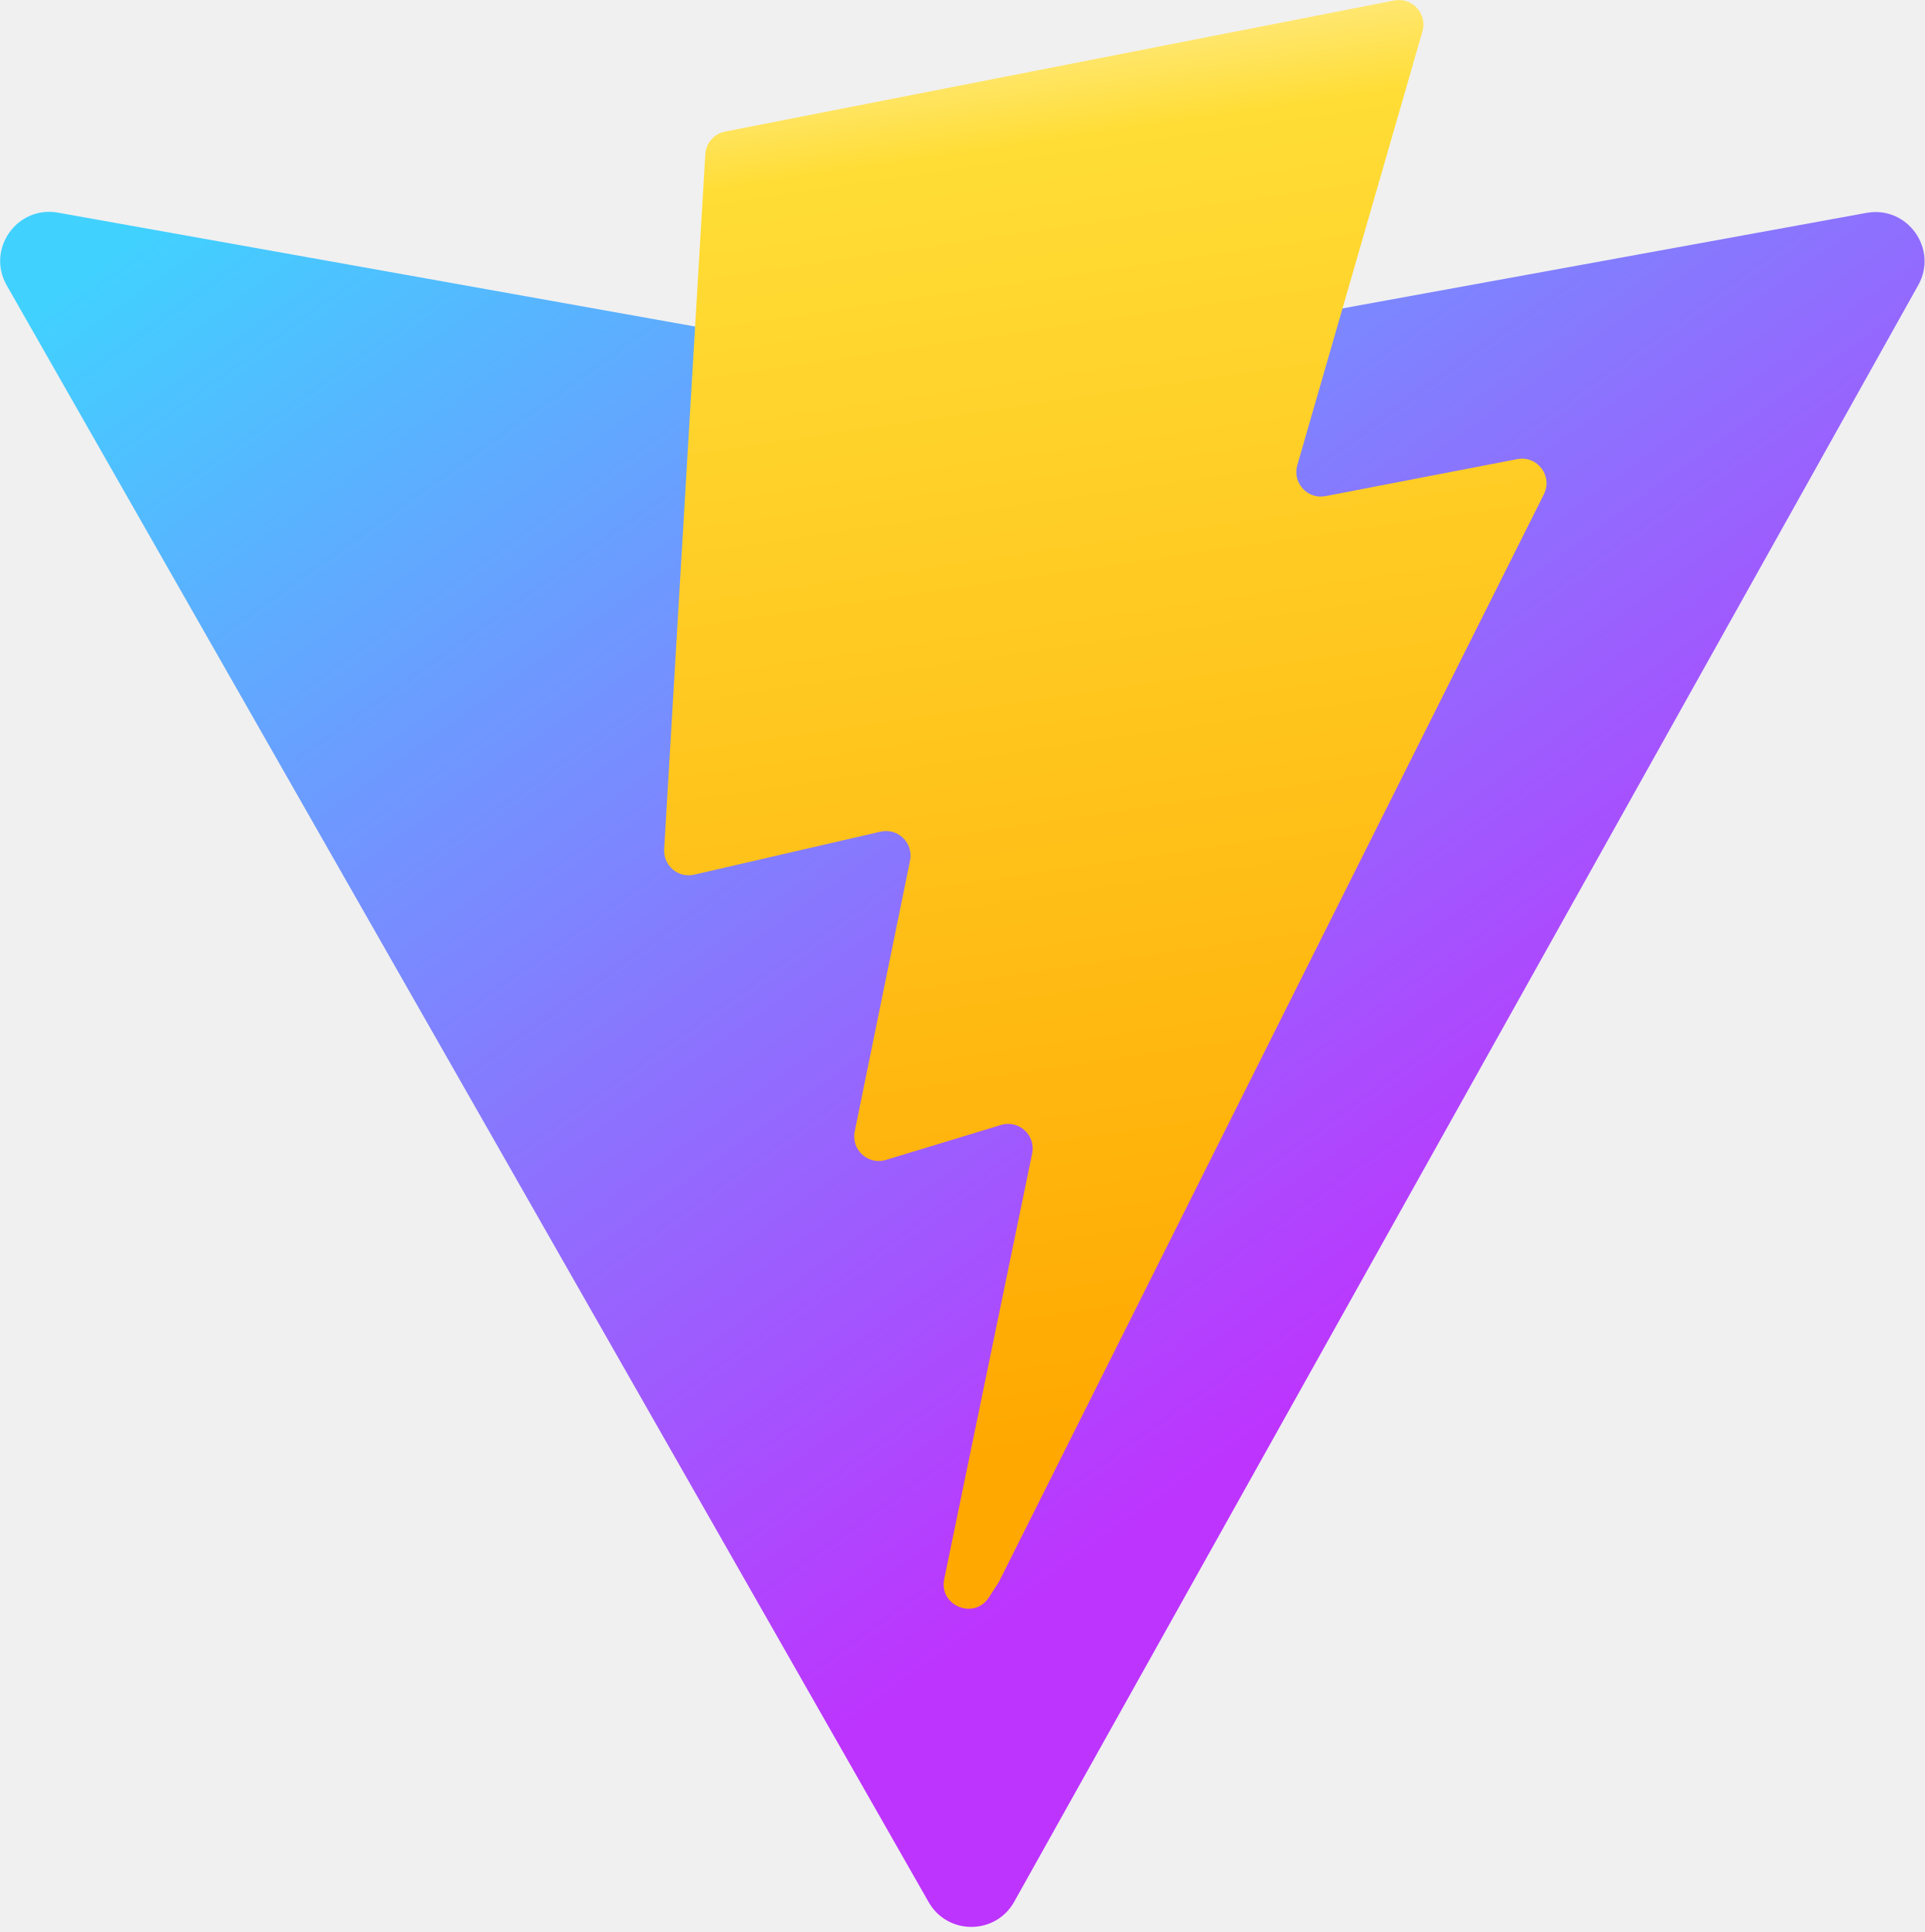
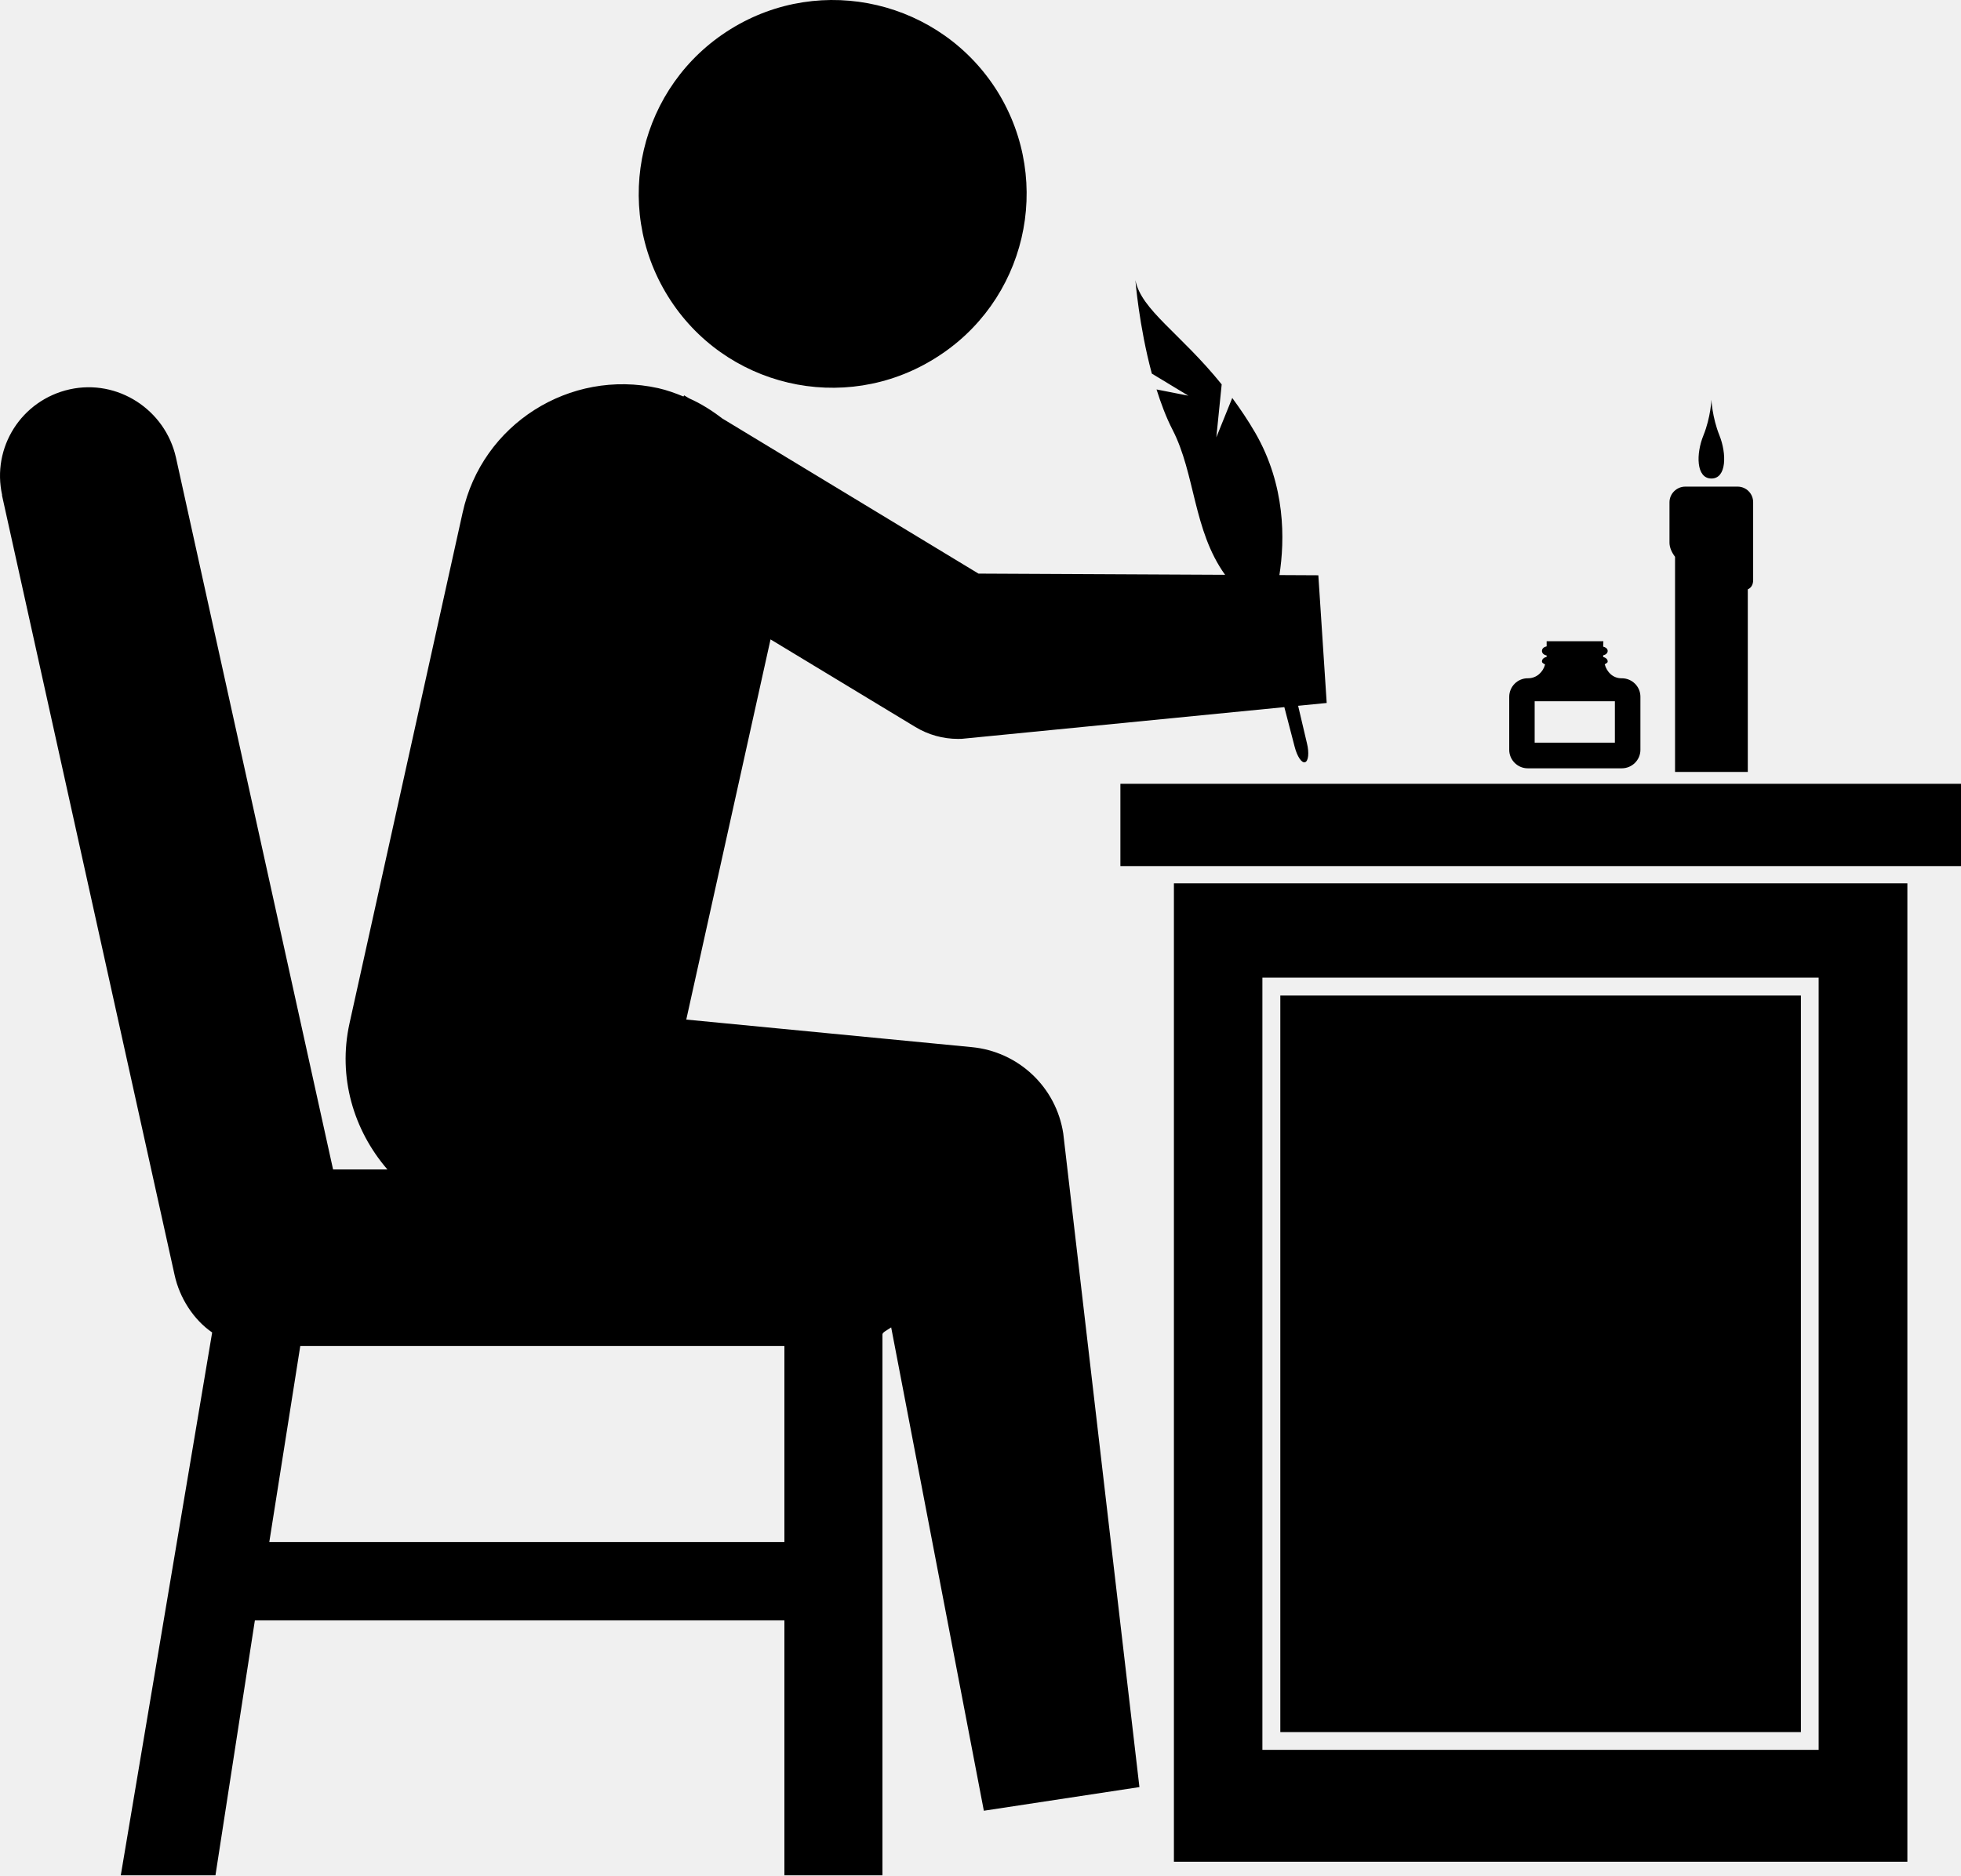
- <svg xmlns="http://www.w3.org/2000/svg" aria-hidden="true" role="img" class="iconify iconify--logos" width="31.88" height="32" preserveAspectRatio="xMidYMid meet" viewBox="0 0 256 257">
-   <defs>
-     <linearGradient id="IconifyId1813088fe1fbc01fb466" x1="-.828%" x2="57.636%" y1="7.652%" y2="78.411%">
-       <stop offset="0%" stop-color="#41D1FF" />
-       <stop offset="100%" stop-color="#BD34FE" />
-     </linearGradient>
-     <linearGradient id="IconifyId1813088fe1fbc01fb467" x1="43.376%" x2="50.316%" y1="2.242%" y2="89.03%">
-       <stop offset="0%" stop-color="#FFEA83" />
-       <stop offset="8.333%" stop-color="#FFDD35" />
-       <stop offset="100%" stop-color="#FFA800" />
-     </linearGradient>
-   </defs>
-   <path fill="url(#IconifyId1813088fe1fbc01fb466)" d="M255.153 37.938L134.897 252.976c-2.483 4.44-8.862 4.466-11.382.048L.875 37.958c-2.746-4.814 1.371-10.646 6.827-9.67l120.385 21.517a6.537 6.537 0 0 0 2.322-.004l117.867-21.483c5.438-.991 9.574 4.796 6.877 9.62Z" />
-   <path fill="url(#IconifyId1813088fe1fbc01fb467)" d="M185.432.063L96.44 17.501a3.268 3.268 0 0 0-2.634 3.014l-5.474 92.456a3.268 3.268 0 0 0 3.997 3.378l24.777-5.718c2.318-.535 4.413 1.507 3.936 3.838l-7.361 36.047c-.495 2.426 1.782 4.5 4.151 3.78l15.304-4.649c2.372-.72 4.652 1.36 4.15 3.788l-11.698 56.621c-.732 3.542 3.979 5.473 5.943 2.437l1.313-2.028l72.516-144.72c1.215-2.423-.88-5.186-3.54-4.672l-25.505 4.922c-2.396.462-4.435-1.77-3.759-4.114l16.646-57.705c.677-2.35-1.37-4.583-3.769-4.113Z" />
+ <svg xmlns="http://www.w3.org/2000/svg" version="1.1" x="0" y="0" viewBox="0 2.356 100 95.644" enable-background="new 0 0 100 100" xml:space="preserve" height="125.995" width="131.732" class="icon-icon-0" data-fill-palette-color="quaternary" id="icon-0">
+   <g fill="#ffffff" data-fill-palette-color="quaternary">
+     <path d="M57.134 42.331v4.197H100v-4.197H57.134zM65.289 90.695h26.547V53.13H65.289V90.695zM59.863 97.309h37.402V47.407H59.863V97.309zM64.375 52.217h28.366v39.385H64.375V52.217z" fill="#000000" data-fill-palette-color="quaternary" />
+     <path d="M88.605 27.174h-2.662c-0.443 0-0.809 0.359-0.809 0.803v2.054c0 0.249 0.116 0.501 0.284 0.723v10.973h3.71v-9.313c0.159-0.071 0.273-0.222 0.273-0.471v-3.966C89.404 27.533 89.05 27.174 88.605 27.174zM87.273 26.761c0.781 0 0.781-1.269 0.408-2.201-0.371-0.923-0.408-1.819-0.408-1.819s-0.035 0.896-0.407 1.819C86.484 25.492 86.484 26.761 87.273 26.761z" fill="#000000" data-fill-palette-color="quaternary" />
+     <g fill="#ffffff" data-fill-palette-color="quaternary">
+       <path d="M47.667 20.638c4.646-2.867 6.079-8.954 3.204-13.608-2.884-4.628-8.967-6.07-13.613-3.19-4.65 2.88-6.079 8.972-3.204 13.613C36.926 22.093 43.022 23.531 47.667 20.638z" fill="#000000" data-fill-palette-color="quaternary" />
+       <path d="M66.197 38.352l1.457-0.143-0.426-6.513-1.985-0.01c0.28-1.804 0.317-4.566-1.228-7.25-0.382-0.661-0.781-1.242-1.177-1.784l-0.812 2.01 0.273-2.702c-2.104-2.609-4.104-3.79-4.4-5.316 0 0 0.183 2.334 0.838 4.766l1.863 1.127-1.623-0.319c0.227 0.714 0.487 1.419 0.813 2.05 1.167 2.262 1.049 5.126 2.682 7.404l-12.574-0.061-13.071-7.916c-0.519-0.399-1.078-0.754-1.69-1.025l-0.249-0.15-0.036 0.058c-0.413-0.169-0.834-0.324-1.287-0.426-4.513-0.998-8.99 1.841-9.975 6.354l-5.768 26.047C17.22 57.287 18.028 60 19.756 62h-2.771L8.972 25.688c-0.55-2.444-2.977-4.016-5.417-3.475-2.458 0.546-3.993 2.961-3.443 5.406l-0.014-0.017 8.808 39.794c0.257 1.17 0.976 2.277 1.913 2.918L6.159 98h4.828l2.01-13H40v13h5V70.41c0-0.104 0.261-0.227 0.445-0.355l4.726 24.652 7.933-1.206L54.221 60.17c-0.359-2.369-2.289-4.188-4.681-4.41l-14.544-1.404 4.297-19.39 7.378 4.463c0.657 0.399 1.41 0.612 2.183 0.612 0.066 0 0.133 0 0.195-0.004l16.445-1.616 0.527 2.024c0.125 0.484 0.352 0.839 0.528 0.786 0.173-0.054 0.218-0.479 0.099-0.963L66.197 38.352zM40 81H13.733l1.58-10H40V81z" fill="#000000" data-fill-palette-color="quaternary" />
+     </g>
+     <path d="M82.705 36.949h-0.02c-0.435 0-0.744-0.315-0.852-0.71 0.055-0.049 0.15-0.067 0.15-0.146 0-0.129-0.115-0.2-0.23-0.231v-0.084c0.115-0.027 0.23-0.098 0.23-0.222s-0.115-0.191-0.23-0.222l0.01-0.275H78.87v0.262c-0.124 0.026-0.239 0.102-0.239 0.235 0 0.129 0.115 0.204 0.239 0.231v0.071c-0.124 0.027-0.239 0.102-0.239 0.235 0 0.084 0.098 0.106 0.159 0.155-0.106 0.39-0.435 0.701-0.869 0.701h-0.019c-0.516 0-0.94 0.426-0.94 0.945V40.6c0 0.515 0.427 0.941 0.94 0.941h4.802c0.522 0 0.948-0.426 0.948-0.941v-2.707C83.654 37.375 83.229 36.949 82.705 36.949zM82.35 40.232h-4.091V38.12h4.091V40.232z" fill="#000000" data-fill-palette-color="quaternary" />
+   </g>
</svg>
